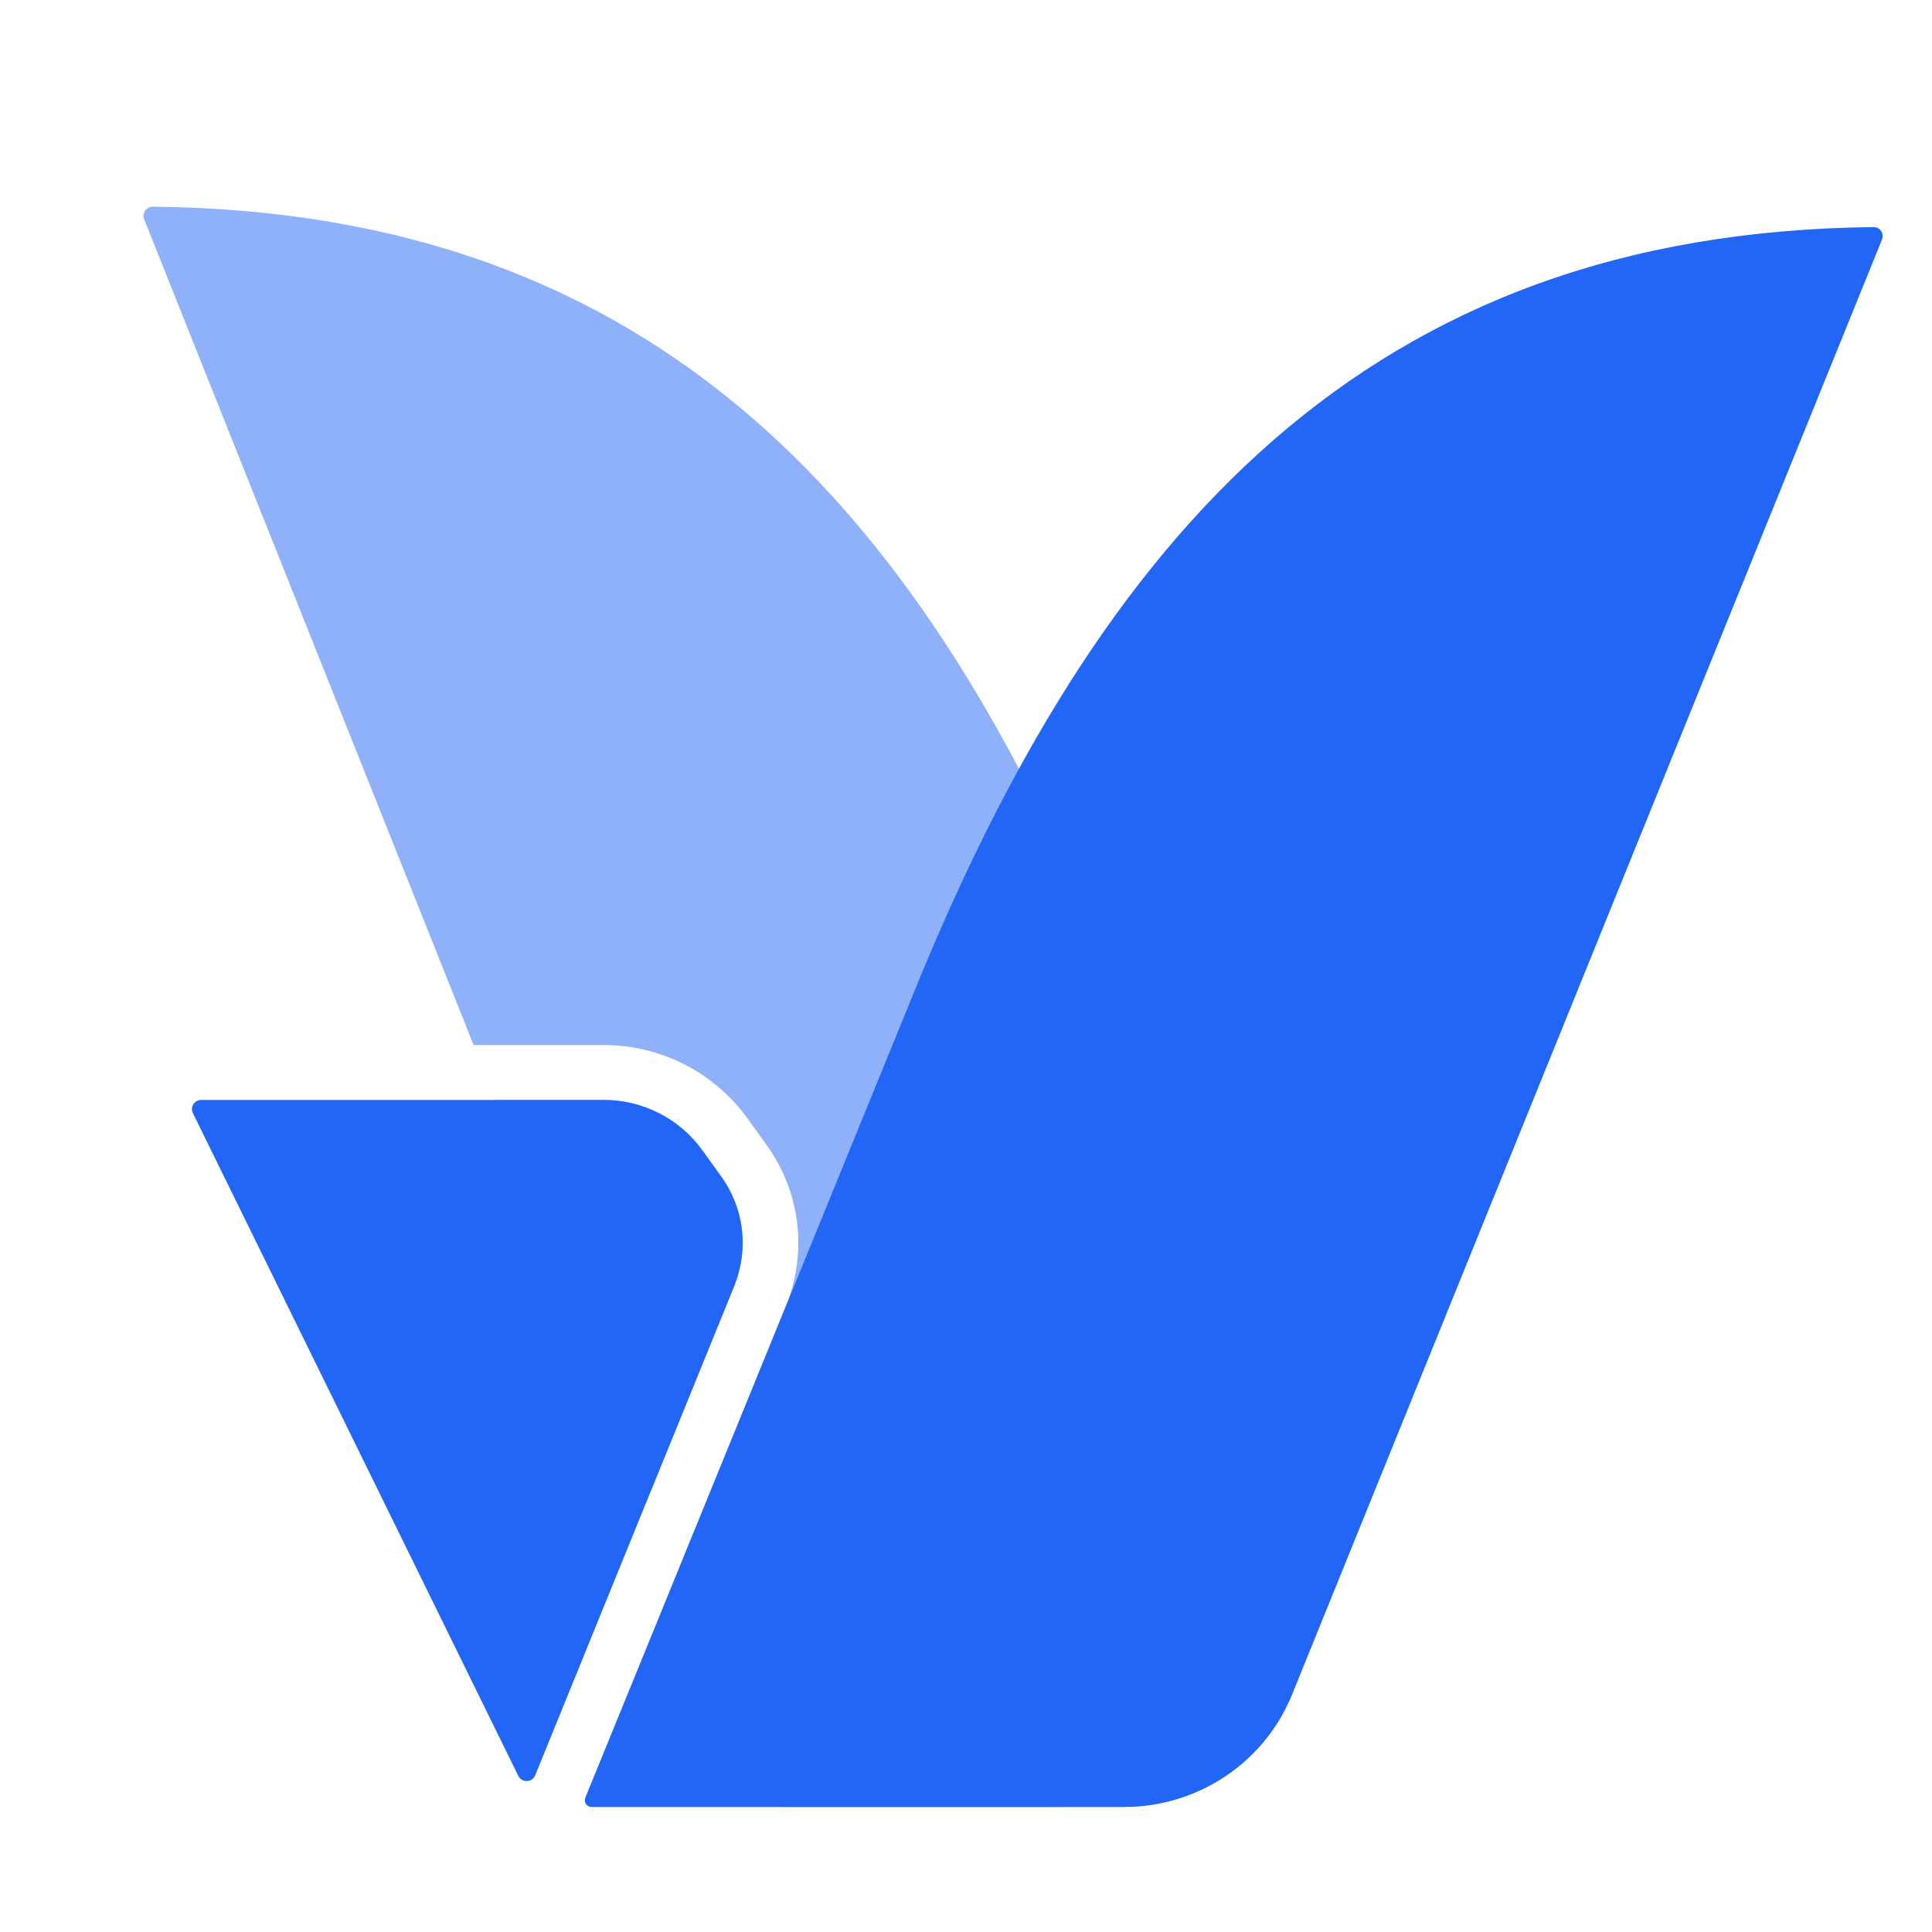
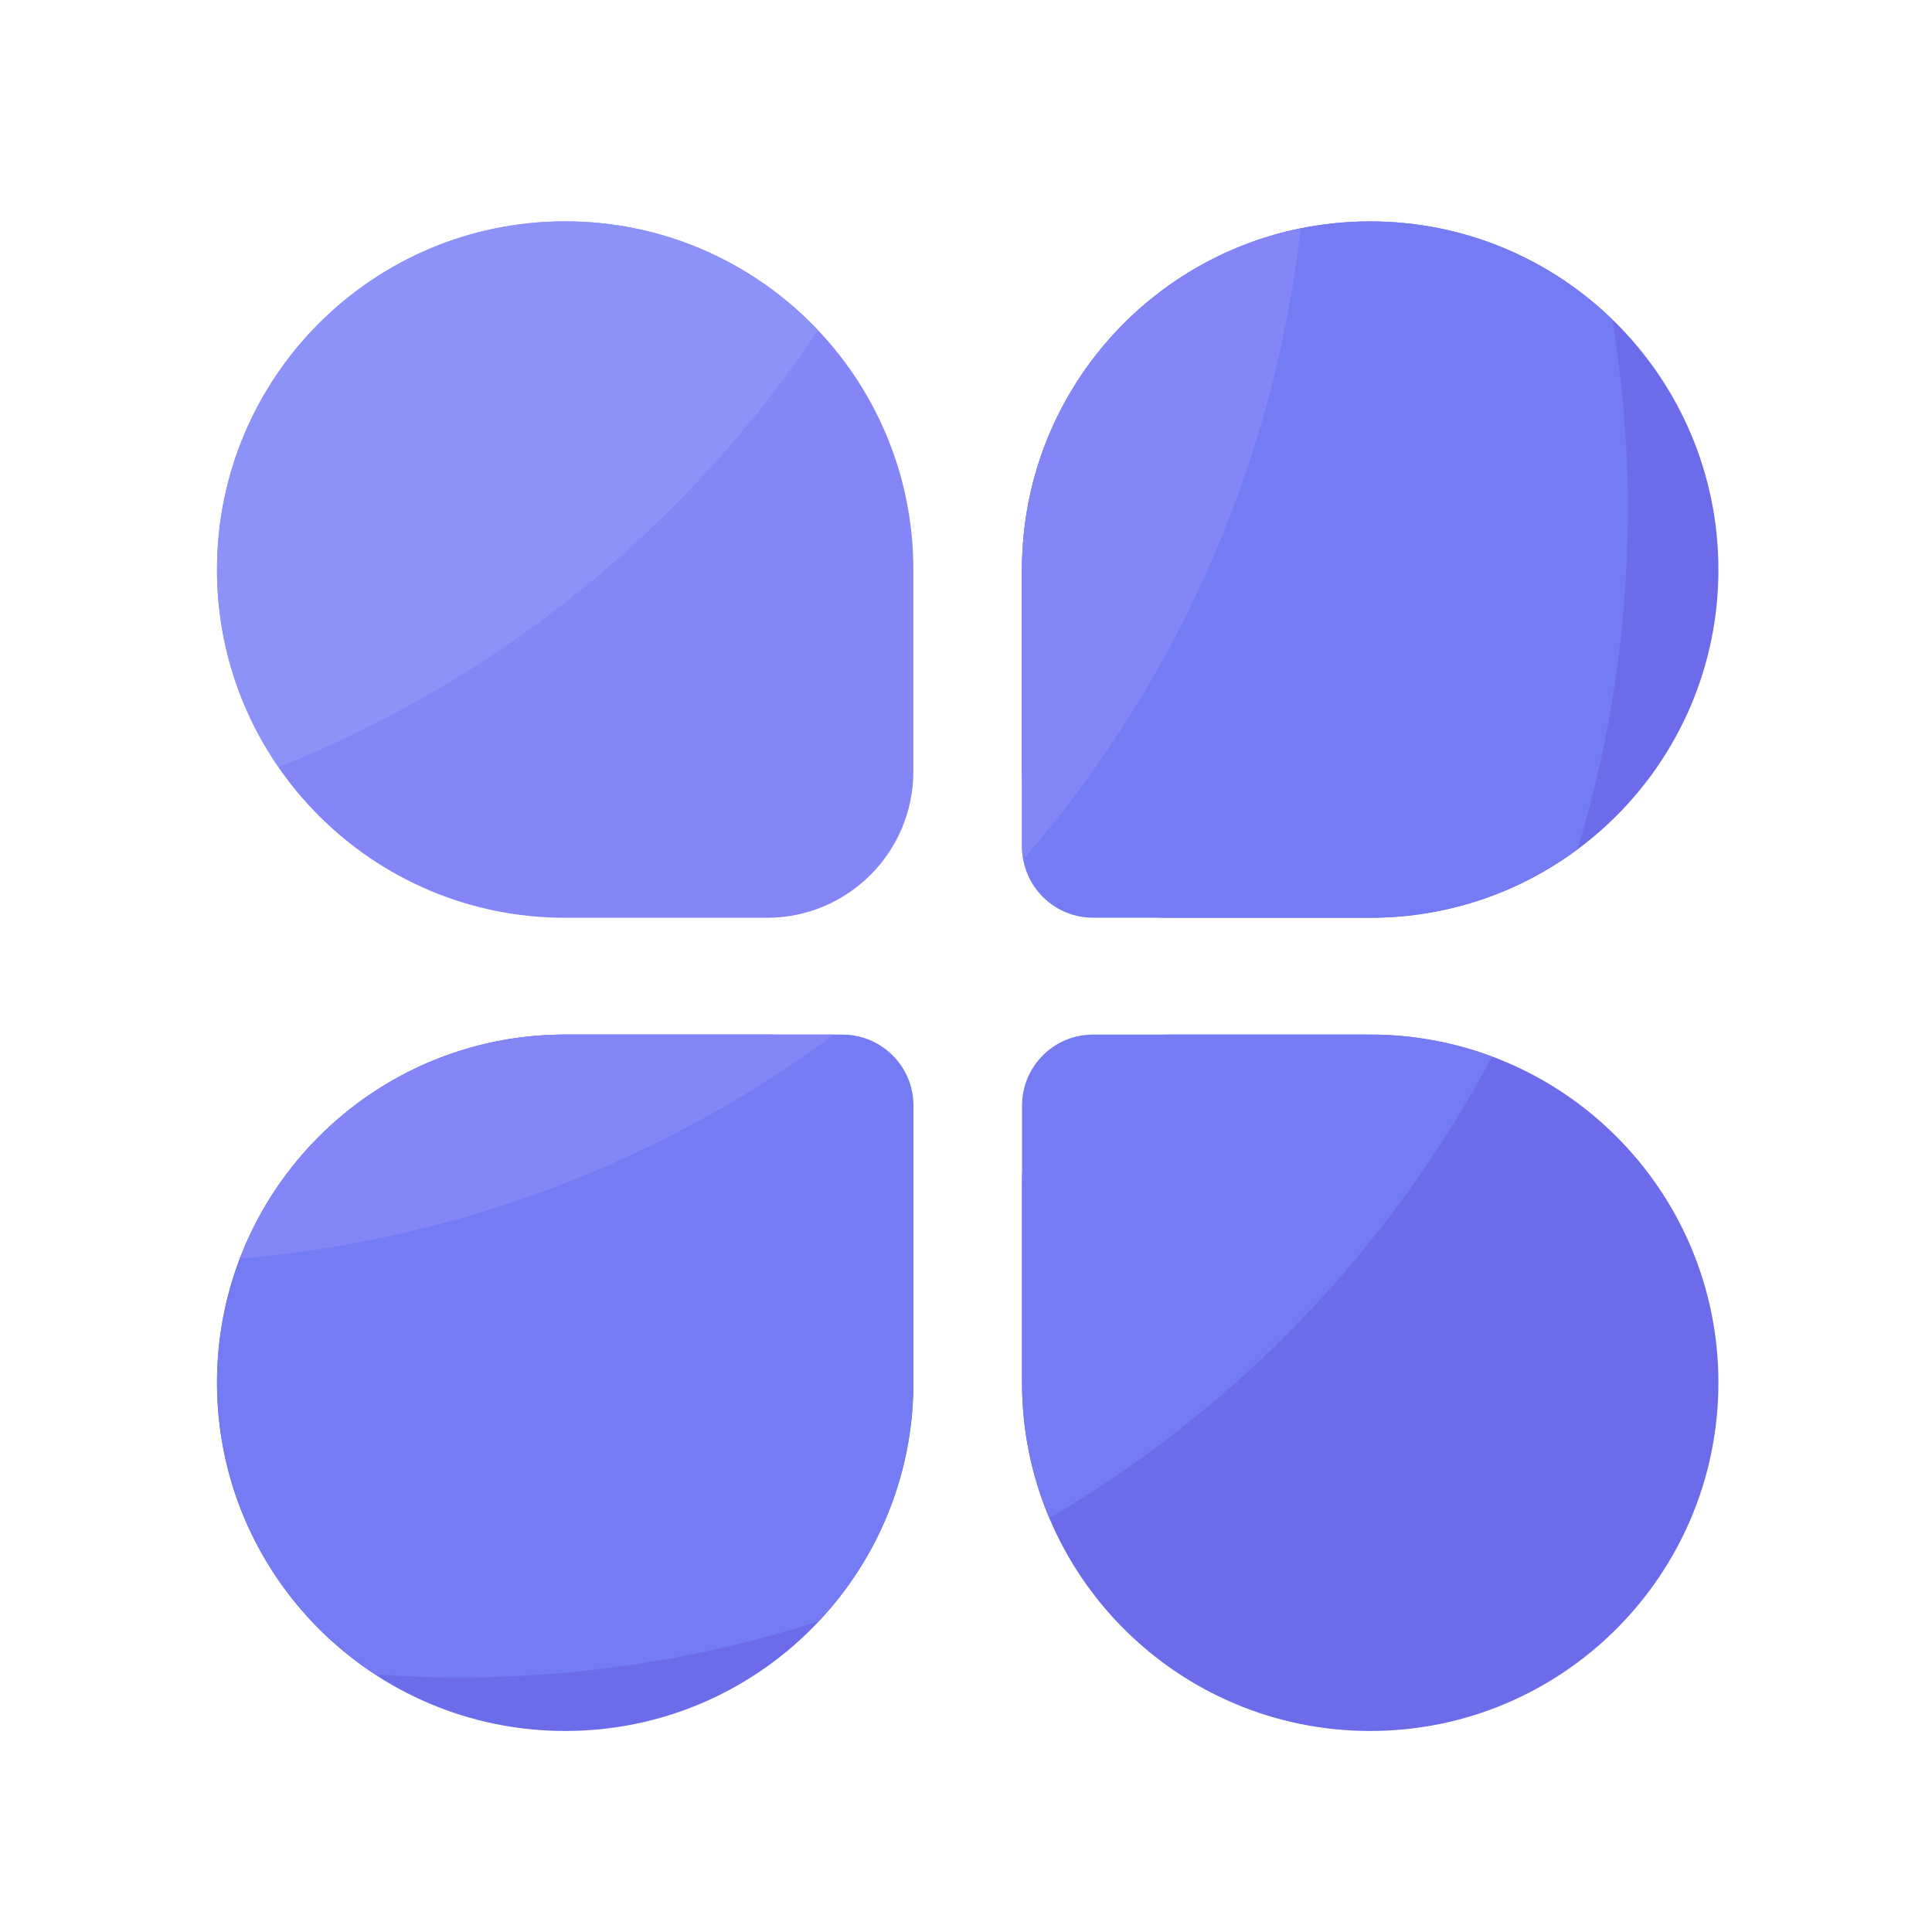
- <svg xmlns="http://www.w3.org/2000/svg" t="1751776584377" class="icon" viewBox="0 0 1024 1024" version="1.1" p-id="832" width="256" height="256">
-   <path d="M382.45 623.883l-10.101-14.083a64.51 64.51 0 0 0-52.417-26.813h-57.315l82.522 206.855 44.148-108.525a59.797 59.797 0 0 0-6.836-57.435" fill="#8FB1F9" p-id="833" />
-   <path d="M589.664 515.438C490.218 268.271 347.381 112.333 81.034 109.532a4.911 4.911 0 0 0-4.632 6.677l173.22 434.178 1.394 3.504h68.916a93.937 93.937 0 0 1 76.35 39.024l10.114 14.11a88.269 88.269 0 0 1 10.128 85.15l-55.696 136.957 0.133 0.332 49.855 124.984c0.796 1.991 2.734 3.292 4.885 3.292h147.045c3.717 0 148.173-135.005 146.792-138.443l-119.86-303.858z" fill="#8FB1F9" p-id="834" />
-   <path d="M389.286 681.318c0.637-1.593 1.115-3.225 1.619-4.858a59.731 59.731 0 0 0-8.455-52.577l-10.101-14.083a64.377 64.377 0 0 0-52.404-26.813H106.625a4.858 4.858 0 0 0-4.407 6.969L274.722 941.267a4.911 4.911 0 0 0 8.946-0.305l105.618-259.644z" fill="#2166F7" p-id="835" />
-   <path d="M997.852 125.062c0-2.522-1.978-4.513-4.433-4.699C725.319 123.032 582.522 282.049 482.466 530.716L310.215 952.855a3.584 3.584 0 0 0 3.345 4.898h282.196c39.316 0 74.651-23.733 89.198-59.904L997.481 127.014a5.124 5.124 0 0 0 0.372-1.964" fill="#2166F7" p-id="836" />
+ <svg xmlns="http://www.w3.org/2000/svg" t="1777128523217" class="icon" viewBox="0 0 1024 1024" version="1.1" p-id="31878" width="200" height="200">
+   <path d="M299.571 117.35c101.939 0 184.525 82.637 184.525 184.525v107.008c0 42.803-34.714 77.568-77.568 77.568H299.52c-101.939 0-184.525-82.637-184.525-184.525 0.051-101.99 82.637-184.576 184.576-184.576z" fill="#8486F8" p-id="31879" />
+   <path d="M299.571 917.453c101.939 0 184.525-82.637 184.525-184.525v-107.008c0-42.803-34.714-77.568-77.568-77.568H299.52c-101.939 0-184.525 82.637-184.525 184.525 0.051 101.939 82.637 184.576 184.576 184.576zM726.221 117.35c-101.939 0-184.525 82.637-184.525 184.525v107.008c0 42.803 34.714 77.568 77.568 77.568h107.008c101.939 0 184.525-82.637 184.525-184.525-0.051-101.99-82.688-184.576-184.576-184.576zM726.221 917.453c-101.939 0-184.525-82.637-184.525-184.525v-107.008c0-42.803 34.714-77.568 77.568-77.568h107.008c101.939 0 184.525 82.637 184.525 184.525-0.051 101.939-82.688 184.576-184.576 184.576z" fill="#6C6CEA" p-id="31880" />
+   <path d="M446.515 548.352h-146.944c-101.939 0-184.525 82.637-184.525 184.525 0 64.717 33.382 121.651 83.814 154.573 14.848 1.075 29.85 1.638 45.005 1.638 66.304 0 130.202-10.496 190.106-29.798 31.078-33.024 50.176-77.517 50.176-126.464v-146.893c0-20.736-16.896-37.581-37.632-37.581zM854.579 169.37c-33.229-32.205-78.49-52.019-128.358-52.019-101.939 0-184.525 82.637-184.525 184.525v146.893a37.632 37.632 0 0 0 37.632 37.632h146.893c41.216 0 79.258-13.517 109.978-36.352a619.469 619.469 0 0 0 26.573-179.917c0.051-34.304-2.816-67.942-8.192-100.762zM790.835 560.026a184.028 184.028 0 0 0-64.614-11.674h-146.893a37.632 37.632 0 0 0-37.632 37.632v146.893c0 25.446 5.171 49.664 14.49 71.731a622.039 622.039 0 0 0 234.65-244.582z" fill="#757BF2" p-id="31881" />
+   <path d="M442.112 548.352H299.571c-78.694 0-145.869 49.306-172.39 118.682 117.35-9.882 225.382-52.48 314.931-118.682zM541.645 301.875v146.893c0 2.355 0.256 4.608 0.666 6.81 79.616-91.853 132.608-207.36 147.098-334.592-84.275 17.05-147.763 91.546-147.763 180.89z" fill="#8486F8" p-id="31882" />
+   <path d="M433.562 175.053c-33.638-35.533-81.203-57.754-133.99-57.754-101.939 0-184.525 82.637-184.525 184.525 0 38.861 12.032 74.957 32.614 104.704 117.146-46.592 216.678-128 285.901-231.475z" fill="#8D92F8" p-id="31883" />
</svg>
